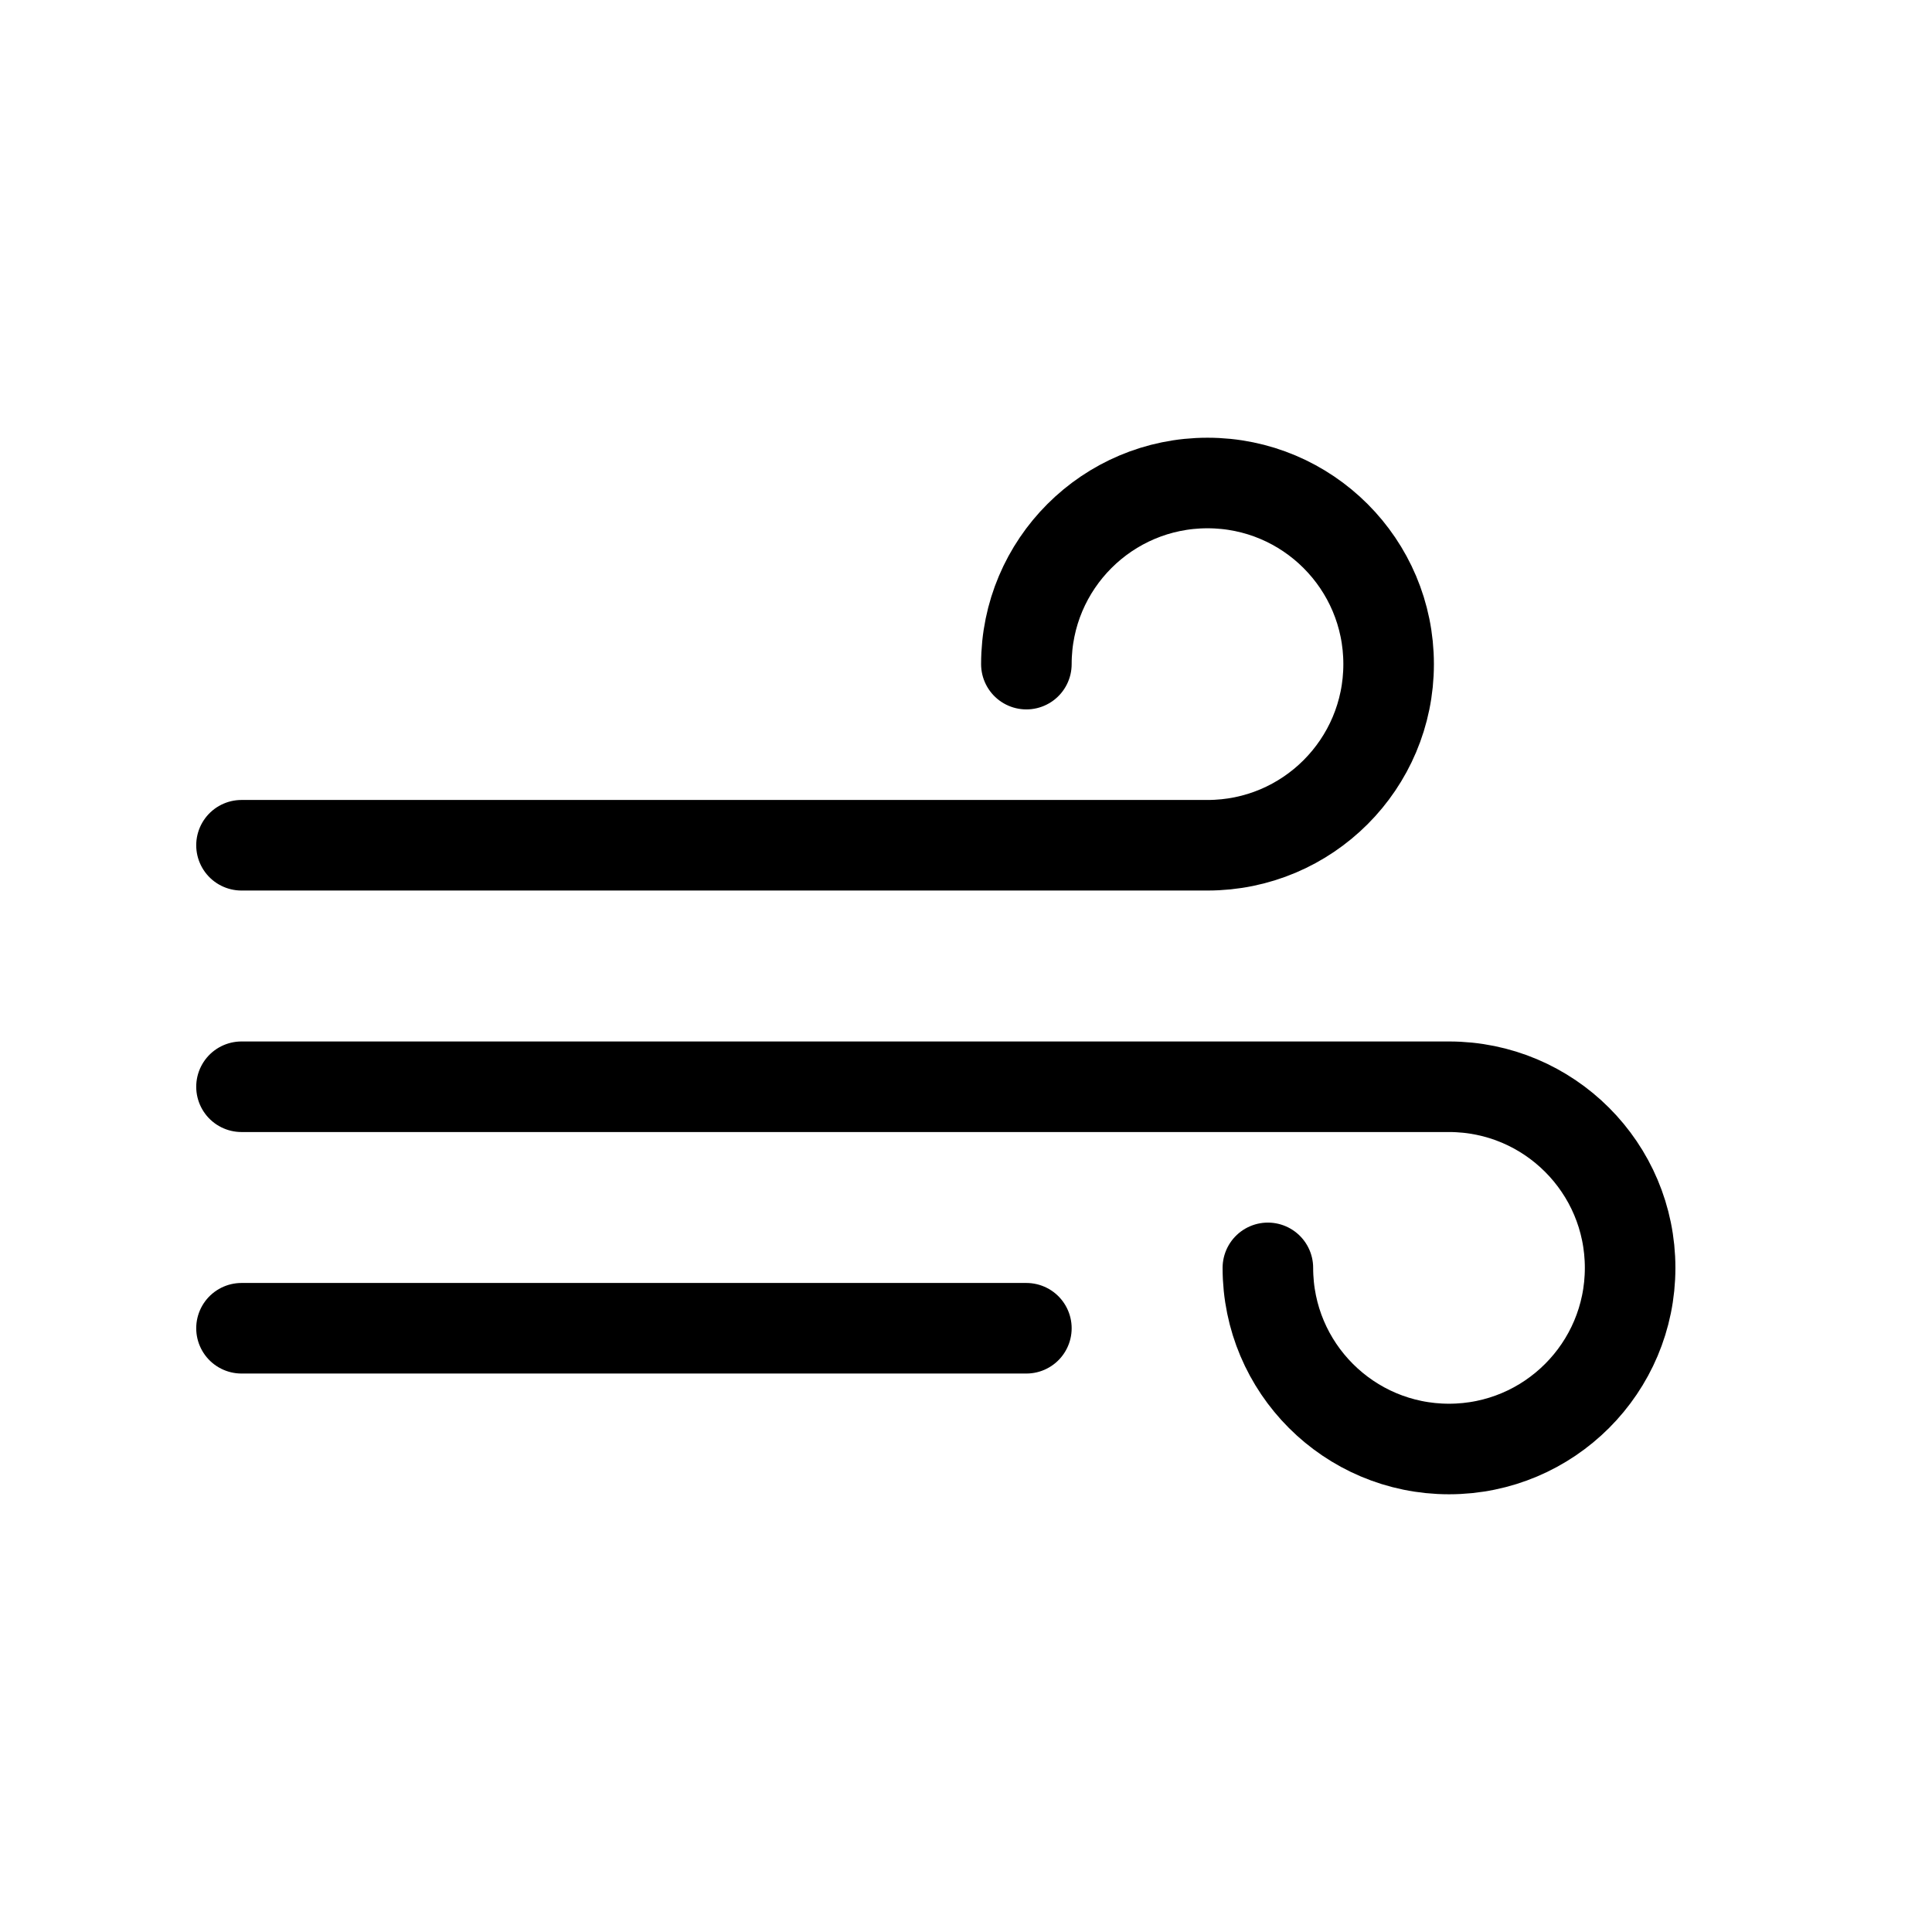
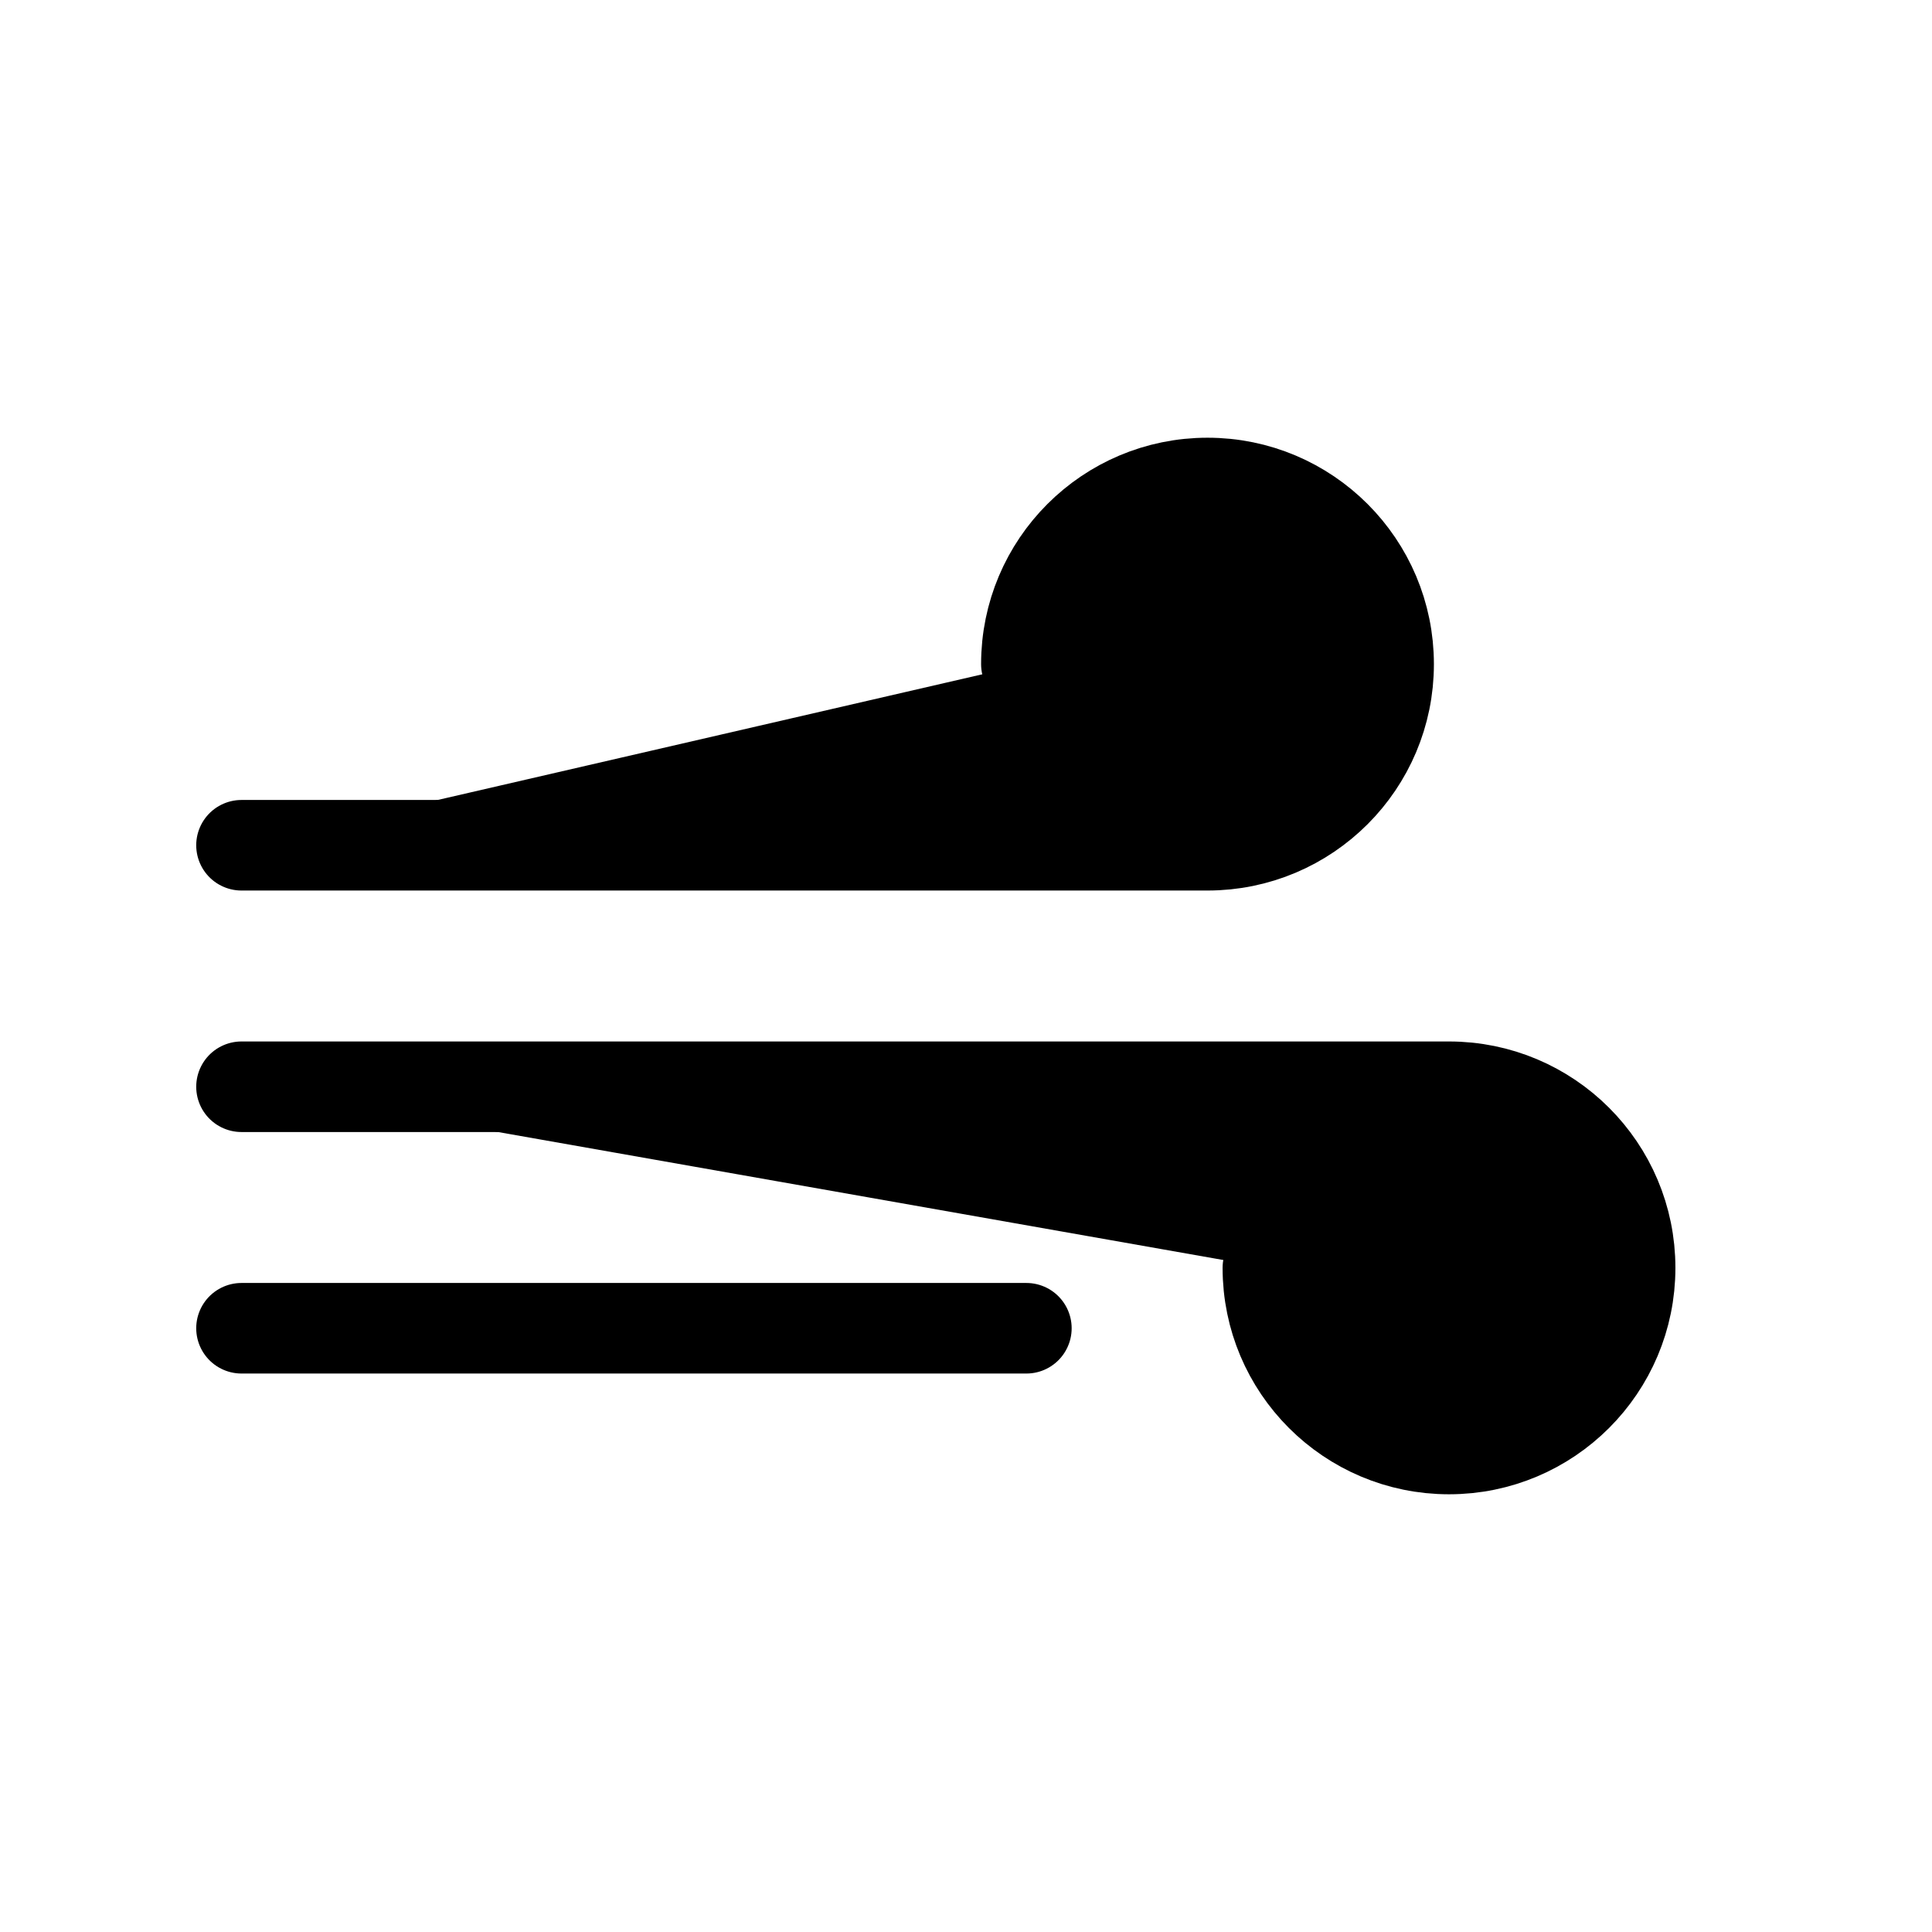
- <svg viewBox="0 0 64 64" fill="none" stroke="currentColor" stroke-width="3" stroke-linecap="round" stroke-linejoin="round">
+ <svg xmlns="http://www.w3.org/2000/svg" viewBox="0 0 64 64" fill="currentColor" stroke="currentColor" stroke-width="3" stroke-linecap="round" stroke-linejoin="round">
  <path d="M8 28 H40 a6 6 0 1 0 -6 -6" />
  <path d="M8 36 H48 a6 6 0 1 1 -6 6" />
  <path d="M8 44 H34" />
</svg>
